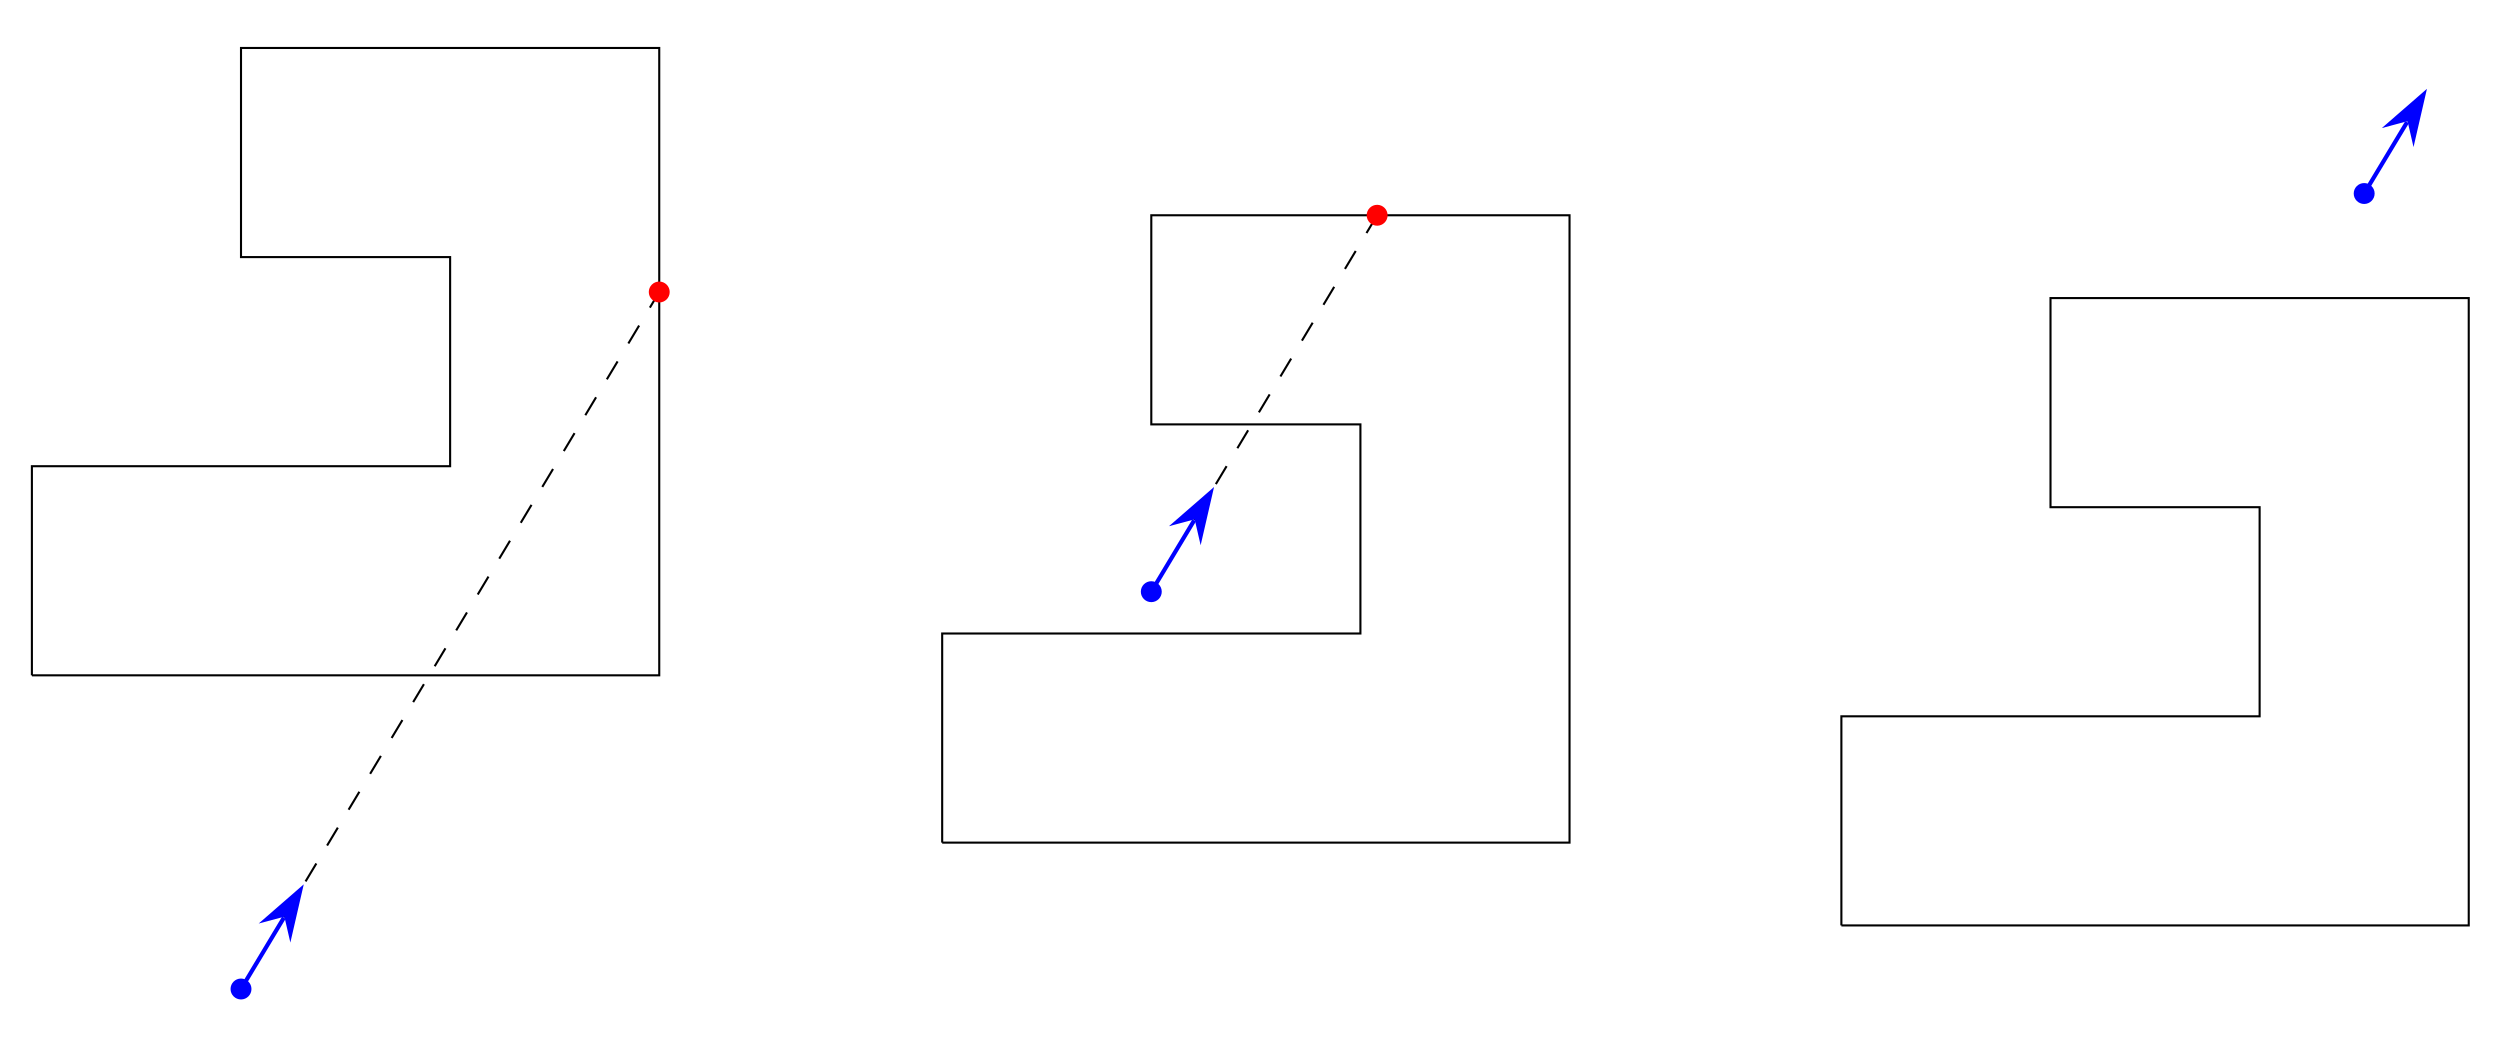
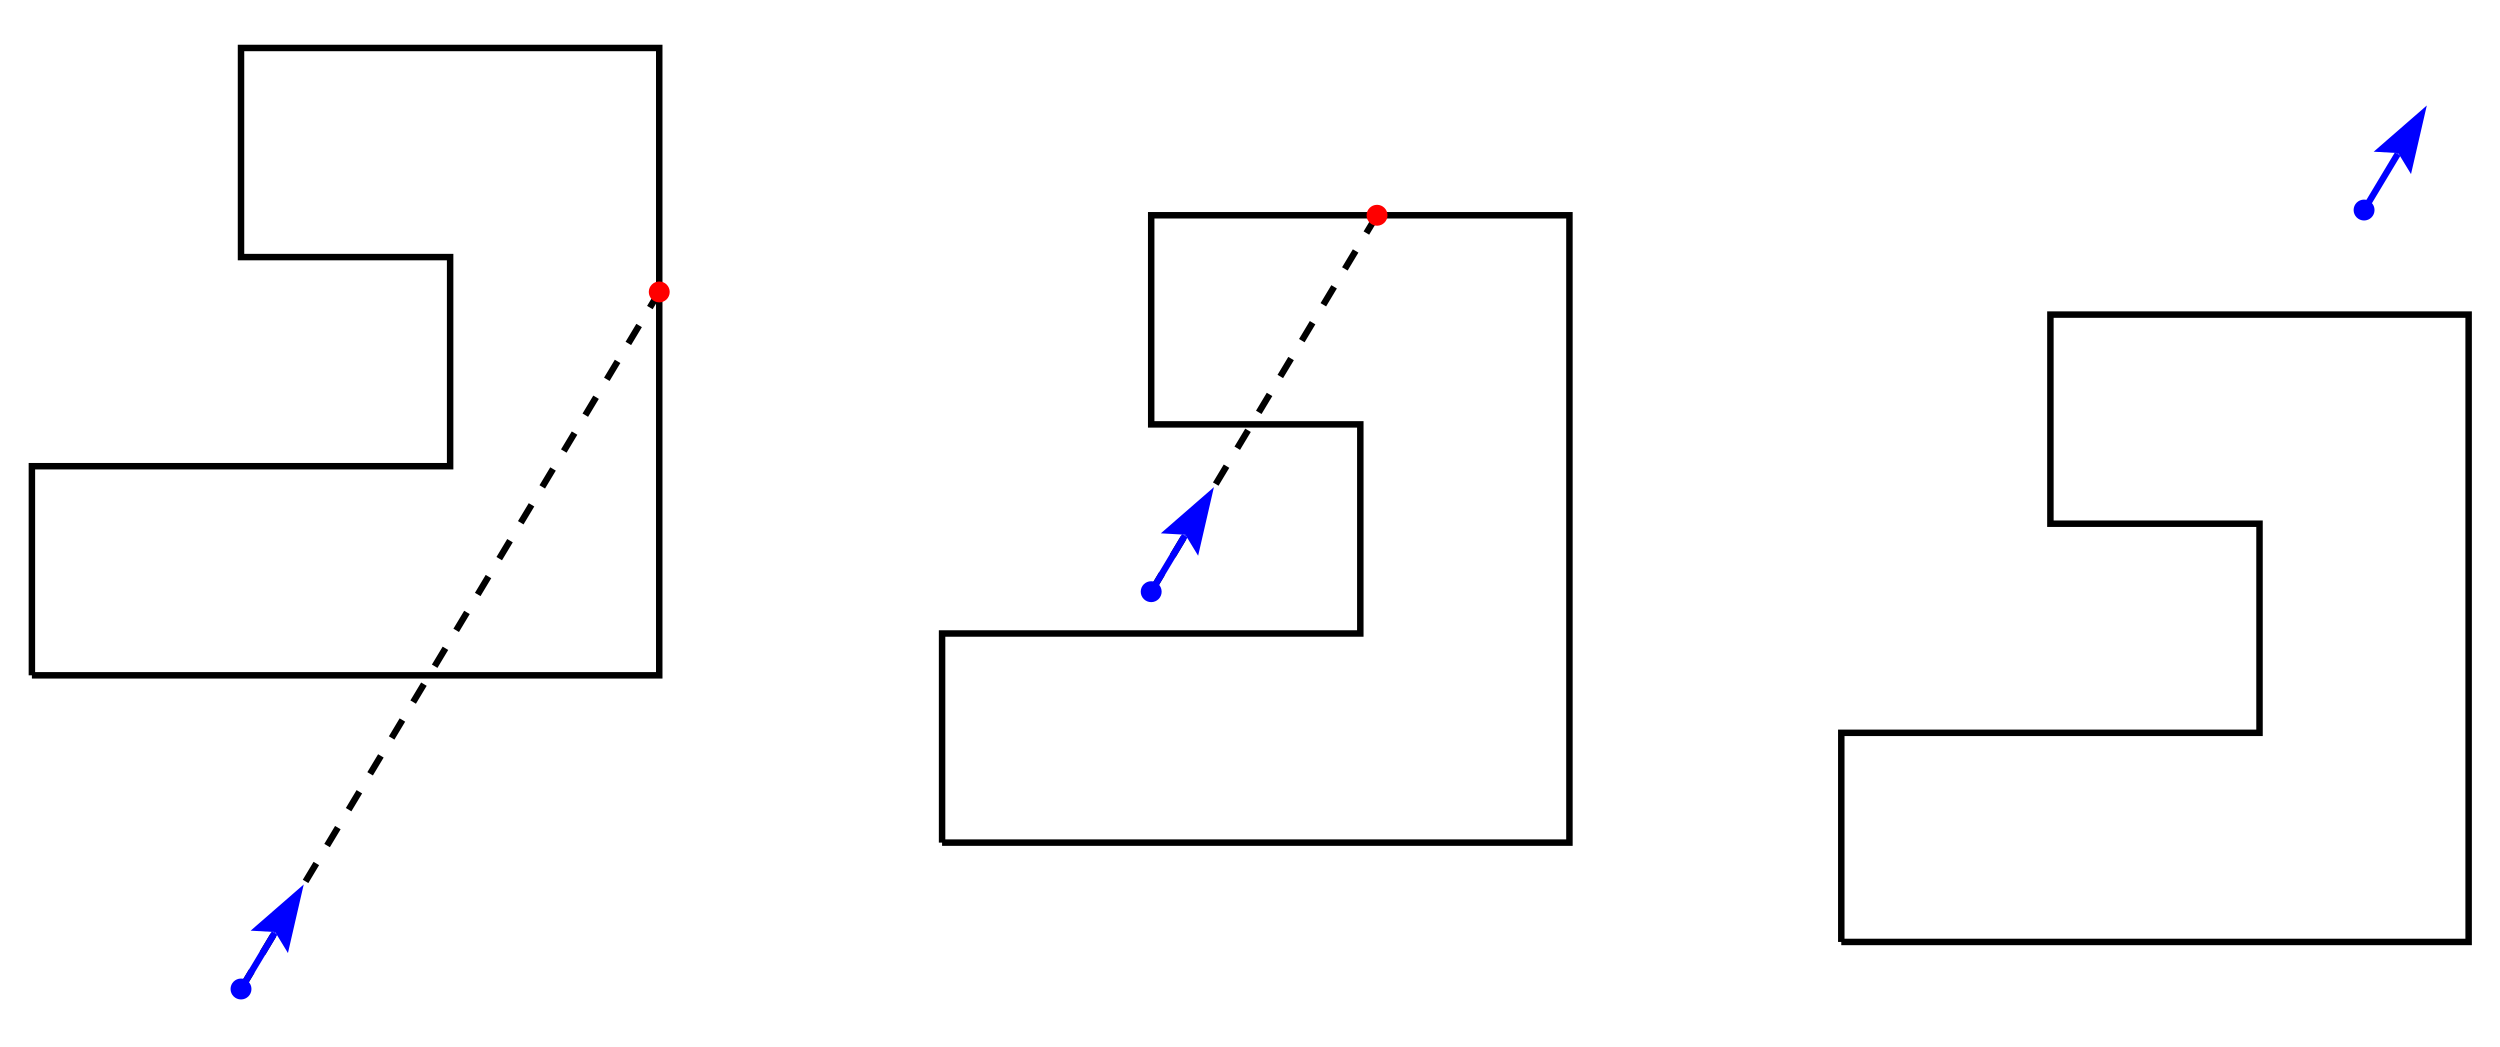
- <svg xmlns="http://www.w3.org/2000/svg" version="1.1" width="600.0" height="251.192" font-size="1" viewBox="0 0 600 251">
+ <svg xmlns="http://www.w3.org/2000/svg" version="1.1" width="600.0" height="251.192" font-size="1" viewBox="0 0 600 251" stroke="rgb(0,0,0)" stroke-opacity="1">
  <g>
-     <g stroke="rgb(0,0,0)" stroke-opacity="1.0" fill="rgb(0,0,0)" fill-opacity="0.0" stroke-width="1.0e-2" stroke-linecap="butt" stroke-linejoin="miter" font-size="1.0em" stroke-miterlimit="10.0">
-       <g transform="matrix(50.18821,0.0,0.0,50.18821,84.19072,125.596)">
+     <g fill="rgb(0,0,0)" fill-opacity="0.0">
+       <g stroke="rgb(0,0,0)" stroke-opacity="1.0" stroke-width="1.553" stroke-linecap="butt" stroke-linejoin="miter" font-size="1.0em" stroke-miterlimit="10.0">
        <g>
          <g>
-             <path d="M 7.128,1.921 h 3.0 v -3.0 h -2.0 v 1.0 h 1.0 v 1.0 h -2.0 v 1.0 " />
+             <path d="M 441.907,225.972 h 150.565 v -150.565 h -100.376 v 50.188 h 50.188 v 50.188 h -100.376 v 50.188 " />
            <g fill="rgb(0,0,255)" fill-opacity="1.0" stroke-width="0.0">
-               <path d="M 9.678,-1.579 c 0.0,-2.7614237491539673e-2 -2.2385762508460322e-2,-5.0e-2 -4.999999999999999e-2 -5.0e-2c -2.7614237491539673e-2,-1.6908843777454448e-18 -5.0e-2,2.238576250846032e-2 -5.0e-2 4.999999999999999e-2c -3.3817687554908897e-18,2.7614237491539673e-2 2.238576250846032e-2,5.0e-2 4.999999999999998e-2 5.0e-2c 2.7614237491539673e-2,5.072653133236335e-18 5.0e-2,-2.2385762508460316e-2 5.000000000000001e-2 -4.999999999999999e-2Z" />
+               <g fill="rgb(0,0,255)" fill-opacity="1.0">
+                 <g fill="rgb(0,0,255)" fill-opacity="1.0">
+                   <path d="M 569.887,50.314 c 0.0,-1.386 -1.124,-2.509 -2.509 -2.509c -1.386,-8.486245308634604e-17 -2.509,1.124 -2.509 2.509c -1.6972490617269208e-16,1.386 1.124,2.509 2.509 2.509c 1.386,2.5458735925903813e-16 2.509,-1.124 2.509 -2.509Z" />
+                 </g>
+               </g>
            </g>
-             <g stroke="rgb(0,0,255)" stroke-opacity="1.0" stroke-width="2.0e-2">
+             <g stroke="rgb(0,0,255)" stroke-opacity="1.0">
              <g>
-                 <g fill-opacity="0.0">
-                   <path d="M 9.628,-1.579 l 0.205,-0.341 " />
+                 <g>
+                   <path d="M 567.378,50.314 l 8.066,-13.443 " />
                </g>
                <g stroke-width="0.0">
                  <g fill="rgb(0,0,255)" fill-opacity="1.0">
-                     <path d="" />
+                     <g fill="rgb(0,0,255)" fill-opacity="1.0">
+                       <g fill="rgb(0,0,255)" fill-opacity="1.0">
+                         <path d="" />
+                       </g>
+                     </g>
                  </g>
                  <g fill="rgb(0,0,255)" fill-opacity="1.0">
-                     <path d="" />
+                     <g fill="rgb(0,0,255)" fill-opacity="1.0">
+                       <g fill="rgb(0,0,255)" fill-opacity="1.0">
+                         <path d="" />
+                       </g>
+                     </g>
                  </g>
                </g>
                <g stroke-width="0.0">
                  <g fill="rgb(0,0,255)" fill-opacity="1.0">
-                     <path d="M 9.928,-2.079 l -6.400648041348231e-2,0.278 l -2.8602755563472637e-2,-0.124 l -0.123,3.2972212036178644e-2 l 0.215,-0.187 Z" />
+                     <g fill="rgb(0,0,255)" fill-opacity="1.0">
+                       <g fill="rgb(0,0,255)" fill-opacity="1.0">
+                         <path d="M 582.434,25.22 l -3.791,16.466 l -3.065,-5.04 l -5.89,-0.333 Z" />
+                       </g>
+                     </g>
                  </g>
                  <g fill="rgb(0,0,255)" fill-opacity="1.0">
-                     <path d="M 9.835,-1.925 l 1.6220638094109115e-3,7.01481347572395e-3 l -8.574929257125418e-3,-5.144957554275266e-3 l 6.952865447714507e-3,-1.8698559214486844e-3 v 4.336808689942018e-19 Z" />
+                     <g fill="rgb(0,0,255)" fill-opacity="1.0">
+                       <g fill="rgb(0,0,255)" fill-opacity="1.0">
+                         <path d="M 575.579,36.646 l -0.135,0.225 l 0.429,0.257 l -0.294,-0.483 l -0.135,0.225 l -0.429,-0.257 Z" />
+                       </g>
+                     </g>
                  </g>
                </g>
              </g>
            </g>
          </g>
        </g>
        <g>
          <g>
-             <path d="M 2.828,1.525 h 3.0 v -3.0 h -2.0 v 1.0 h 1.0 v 1.0 h -2.0 v 1.0 " />
-             <g fill-opacity="0.0" stroke-dasharray="0.1,0.1" stroke-dashoffset="0.0">
-               <path d="M 3.828,0.325 l 1.08,-1.8 " />
+             <path d="M 226.098,202.133 h 150.565 v -150.565 h -100.376 v 50.188 h 50.188 v 50.188 h -100.376 v 50.188 " />
+             <g stroke-dasharray="5.019,5.019" stroke-dashoffset="0.0">
+               <path d="M 276.286,141.907 l 54.203,-90.339 " />
            </g>
            <g fill="rgb(0,0,255)" fill-opacity="1.0" stroke-width="0.0">
-               <path d="M 3.878,0.325 c 0.0,-2.7614237491539673e-2 -2.2385762508460322e-2,-5.0e-2 -4.999999999999999e-2 -5.0e-2c -2.7614237491539673e-2,-1.6908843777454448e-18 -5.0e-2,2.238576250846032e-2 -5.0e-2 4.999999999999999e-2c -3.3817687554908897e-18,2.7614237491539673e-2 2.238576250846032e-2,5.0e-2 4.999999999999998e-2 5.0e-2c 2.7614237491539673e-2,5.072653133236335e-18 5.0e-2,-2.2385762508460316e-2 5.000000000000001e-2 -4.999999999999999e-2Z" />
+               <g fill="rgb(0,0,255)" fill-opacity="1.0">
+                 <g fill="rgb(0,0,255)" fill-opacity="1.0">
+                   <path d="M 278.795,141.907 c 0.0,-1.386 -1.124,-2.509 -2.509 -2.509c -1.386,-8.486245308634604e-17 -2.509,1.124 -2.509 2.509c -1.6972490617269208e-16,1.386 1.124,2.509 2.509 2.509c 1.386,2.5458735925903813e-16 2.509,-1.124 2.509 -2.509Z" />
+                 </g>
+               </g>
            </g>
-             <g stroke="rgb(0,0,255)" stroke-opacity="1.0" stroke-width="2.0e-2">
+             <g stroke="rgb(0,0,255)" stroke-opacity="1.0">
              <g>
-                 <g fill-opacity="0.0">
-                   <path d="M 3.828,0.325 l 0.205,-0.341 " />
+                 <g>
+                   <path d="M 276.286,141.907 l 8.066,-13.443 " />
                </g>
                <g stroke-width="0.0">
                  <g fill="rgb(0,0,255)" fill-opacity="1.0">
-                     <path d="" />
+                     <g fill="rgb(0,0,255)" fill-opacity="1.0">
+                       <g fill="rgb(0,0,255)" fill-opacity="1.0">
+                         <path d="" />
+                       </g>
+                     </g>
                  </g>
                  <g fill="rgb(0,0,255)" fill-opacity="1.0">
-                     <path d="" />
+                     <g fill="rgb(0,0,255)" fill-opacity="1.0">
+                       <g fill="rgb(0,0,255)" fill-opacity="1.0">
+                         <path d="" />
+                       </g>
+                     </g>
                  </g>
                </g>
                <g stroke-width="0.0">
                  <g fill="rgb(0,0,255)" fill-opacity="1.0">
-                     <path d="M 4.128,-0.175 l -6.400648041348188e-2,0.278 l -2.8602755563472824e-2,-0.124 l -0.123,3.297221203617883e-2 l 0.215,-0.187 Z" />
+                     <g fill="rgb(0,0,255)" fill-opacity="1.0">
+                       <g fill="rgb(0,0,255)" fill-opacity="1.0">
+                         <path d="M 291.343,116.813 l -3.791,16.466 l -3.065,-5.04 l -5.89,-0.333 Z" />
+                       </g>
+                     </g>
                  </g>
                  <g fill="rgb(0,0,255)" fill-opacity="1.0">
-                     <path d="M 4.035,-2.0651273371741996e-2 l 1.6220638094109228e-3,7.014813475723947e-3 l -8.574929257125427e-3,-5.144957554275253e-3 l 6.952865447714504e-3,-1.8698559214486944e-3 h -0.0 Z" />
+                     <g fill="rgb(0,0,255)" fill-opacity="1.0">
+                       <g fill="rgb(0,0,255)" fill-opacity="1.0">
+                         <path d="M 284.487,128.239 l -0.135,0.225 l 0.429,0.257 l -0.294,-0.483 l -0.135,0.225 l -0.429,-0.257 Z" />
+                       </g>
+                     </g>
                  </g>
                </g>
              </g>
            </g>
            <g fill="rgb(255,0,0)" fill-opacity="1.0" stroke-width="0.0">
-               <path d="M 4.958,-1.475 c 0.0,-2.7614237491539673e-2 -2.2385762508460322e-2,-5.0e-2 -4.999999999999999e-2 -5.0e-2c -2.7614237491539673e-2,-1.6908843777454448e-18 -5.0e-2,2.238576250846032e-2 -5.0e-2 4.999999999999999e-2c -3.3817687554908897e-18,2.7614237491539673e-2 2.238576250846032e-2,5.0e-2 4.999999999999998e-2 5.0e-2c 2.7614237491539673e-2,5.072653133236335e-18 5.0e-2,-2.2385762508460316e-2 5.000000000000001e-2 -4.999999999999999e-2Z" />
+               <g fill="rgb(255,0,0)" fill-opacity="1.0">
+                 <g fill="rgb(255,0,0)" fill-opacity="1.0">
+                   <path d="M 332.999,51.568 c 0.0,-1.386 -1.124,-2.509 -2.509 -2.509c -1.386,-8.486245308634604e-17 -2.509,1.124 -2.509 2.509c -1.6972490617269208e-16,1.386 1.124,2.509 2.509 2.509c 1.386,2.5458735925903813e-16 2.509,-1.124 2.509 -2.509Z" />
+                 </g>
+               </g>
            </g>
          </g>
        </g>
        <g>
-           <path d="M -1.525,0.725 h 3.0 v -3.0 h -2.0 v 1.0 h 1.0 v 1.0 h -2.0 v 1.0 " />
-           <g fill-opacity="0.0" stroke-dasharray="0.1,0.1" stroke-dashoffset="0.0">
-             <path d="M -0.525,2.225 l 2.0,-3.333 " />
+           <path d="M 7.654,161.982 h 150.565 v -150.565 h -100.376 v 50.188 h 50.188 v 50.188 h -100.376 v 50.188 " />
+           <g stroke-dasharray="5.019,5.019" stroke-dashoffset="0.0">
+             <path d="M 57.842,237.265 l 100.376,-167.294 " />
          </g>
          <g fill="rgb(0,0,255)" fill-opacity="1.0" stroke-width="0.0">
-             <path d="M -0.475,2.225 c 0.0,-2.7614237491539673e-2 -2.2385762508460322e-2,-5.0e-2 -4.999999999999999e-2 -5.0e-2c -2.7614237491539673e-2,-1.6908843777454448e-18 -5.0e-2,2.238576250846032e-2 -5.0e-2 4.999999999999999e-2c -3.3817687554908897e-18,2.7614237491539673e-2 2.238576250846032e-2,5.0e-2 4.999999999999998e-2 5.0e-2c 2.7614237491539673e-2,5.072653133236335e-18 5.0e-2,-2.2385762508460316e-2 5.000000000000001e-2 -4.999999999999999e-2Z" />
+             <g fill="rgb(0,0,255)" fill-opacity="1.0">
+               <g fill="rgb(0,0,255)" fill-opacity="1.0">
+                 <path d="M 60.351,237.265 c 0.0,-1.386 -1.124,-2.509 -2.509 -2.509c -1.386,-8.486245308634604e-17 -2.509,1.124 -2.509 2.509c -1.6972490617269208e-16,1.386 1.124,2.509 2.509 2.509c 1.386,2.5458735925903813e-16 2.509,-1.124 2.509 -2.509Z" />
+               </g>
+             </g>
          </g>
-           <g stroke="rgb(0,0,255)" stroke-opacity="1.0" stroke-width="2.0e-2">
+           <g stroke="rgb(0,0,255)" stroke-opacity="1.0">
            <g>
-               <g fill-opacity="0.0">
-                 <path d="M -0.525,2.225 l 0.205,-0.341 " />
+               <g>
+                 <path d="M 57.842,237.265 l 8.066,-13.443 " />
              </g>
              <g stroke-width="0.0">
                <g fill="rgb(0,0,255)" fill-opacity="1.0">
-                   <path d="" />
+                   <g fill="rgb(0,0,255)" fill-opacity="1.0">
+                     <g fill="rgb(0,0,255)" fill-opacity="1.0">
+                       <path d="" />
+                     </g>
+                   </g>
                </g>
                <g fill="rgb(0,0,255)" fill-opacity="1.0">
-                   <path d="" />
+                   <g fill="rgb(0,0,255)" fill-opacity="1.0">
+                     <g fill="rgb(0,0,255)" fill-opacity="1.0">
+                       <path d="" />
+                     </g>
+                   </g>
                </g>
              </g>
              <g stroke-width="0.0">
                <g fill="rgb(0,0,255)" fill-opacity="1.0">
-                   <path d="M -0.225,1.725 l -6.400648041348193e-2,0.278 l -2.8602755563472804e-2,-0.124 l -0.123,3.297221203617881e-2 l 0.215,-0.187 Z" />
+                   <g fill="rgb(0,0,255)" fill-opacity="1.0">
+                     <g fill="rgb(0,0,255)" fill-opacity="1.0">
+                       <path d="M 72.898,212.171 l -3.791,16.466 l -3.065,-5.04 l -5.89,-0.333 Z" />
+                     </g>
+                   </g>
                </g>
                <g fill="rgb(0,0,255)" fill-opacity="1.0">
-                   <path d="M -0.318,1.879 l 1.6220638094109206e-3,7.014813475723948e-3 l -8.574929257125425e-3,-5.1449575542752545e-3 l 6.952865447714505e-3,-1.8698559214486935e-3 h -0.0 Z" />
+                   <g fill="rgb(0,0,255)" fill-opacity="1.0">
+                     <g fill="rgb(0,0,255)" fill-opacity="1.0">
+                       <path d="M 66.043,223.597 l -0.135,0.225 l 0.429,0.257 l -0.294,-0.483 l -0.135,0.225 l -0.429,-0.257 Z" />
+                     </g>
+                   </g>
                </g>
              </g>
            </g>
          </g>
          <g fill="rgb(255,0,0)" fill-opacity="1.0" stroke-width="0.0">
-             <path d="M 1.525,-1.108 c 0.0,-2.7614237491539673e-2 -2.2385762508460322e-2,-5.0e-2 -4.999999999999999e-2 -5.0e-2c -2.7614237491539673e-2,-1.6908843777454448e-18 -5.0e-2,2.238576250846032e-2 -5.0e-2 4.999999999999999e-2c -3.3817687554908897e-18,2.7614237491539673e-2 2.238576250846032e-2,5.0e-2 4.999999999999998e-2 5.0e-2c 2.7614237491539673e-2,5.072653133236335e-18 5.0e-2,-2.2385762508460316e-2 5.000000000000001e-2 -4.999999999999999e-2Z" />
+             <g fill="rgb(255,0,0)" fill-opacity="1.0">
+               <g fill="rgb(255,0,0)" fill-opacity="1.0">
+                 <path d="M 160.728,69.971 c 0.0,-1.386 -1.124,-2.509 -2.509 -2.509c -1.386,-8.486245308634604e-17 -2.509,1.124 -2.509 2.509c -1.6972490617269208e-16,1.386 1.124,2.509 2.509 2.509c 1.386,2.5458735925903813e-16 2.509,-1.124 2.509 -2.509Z" />
+               </g>
+             </g>
          </g>
        </g>
      </g>
    </g>
  </g>
</svg>
